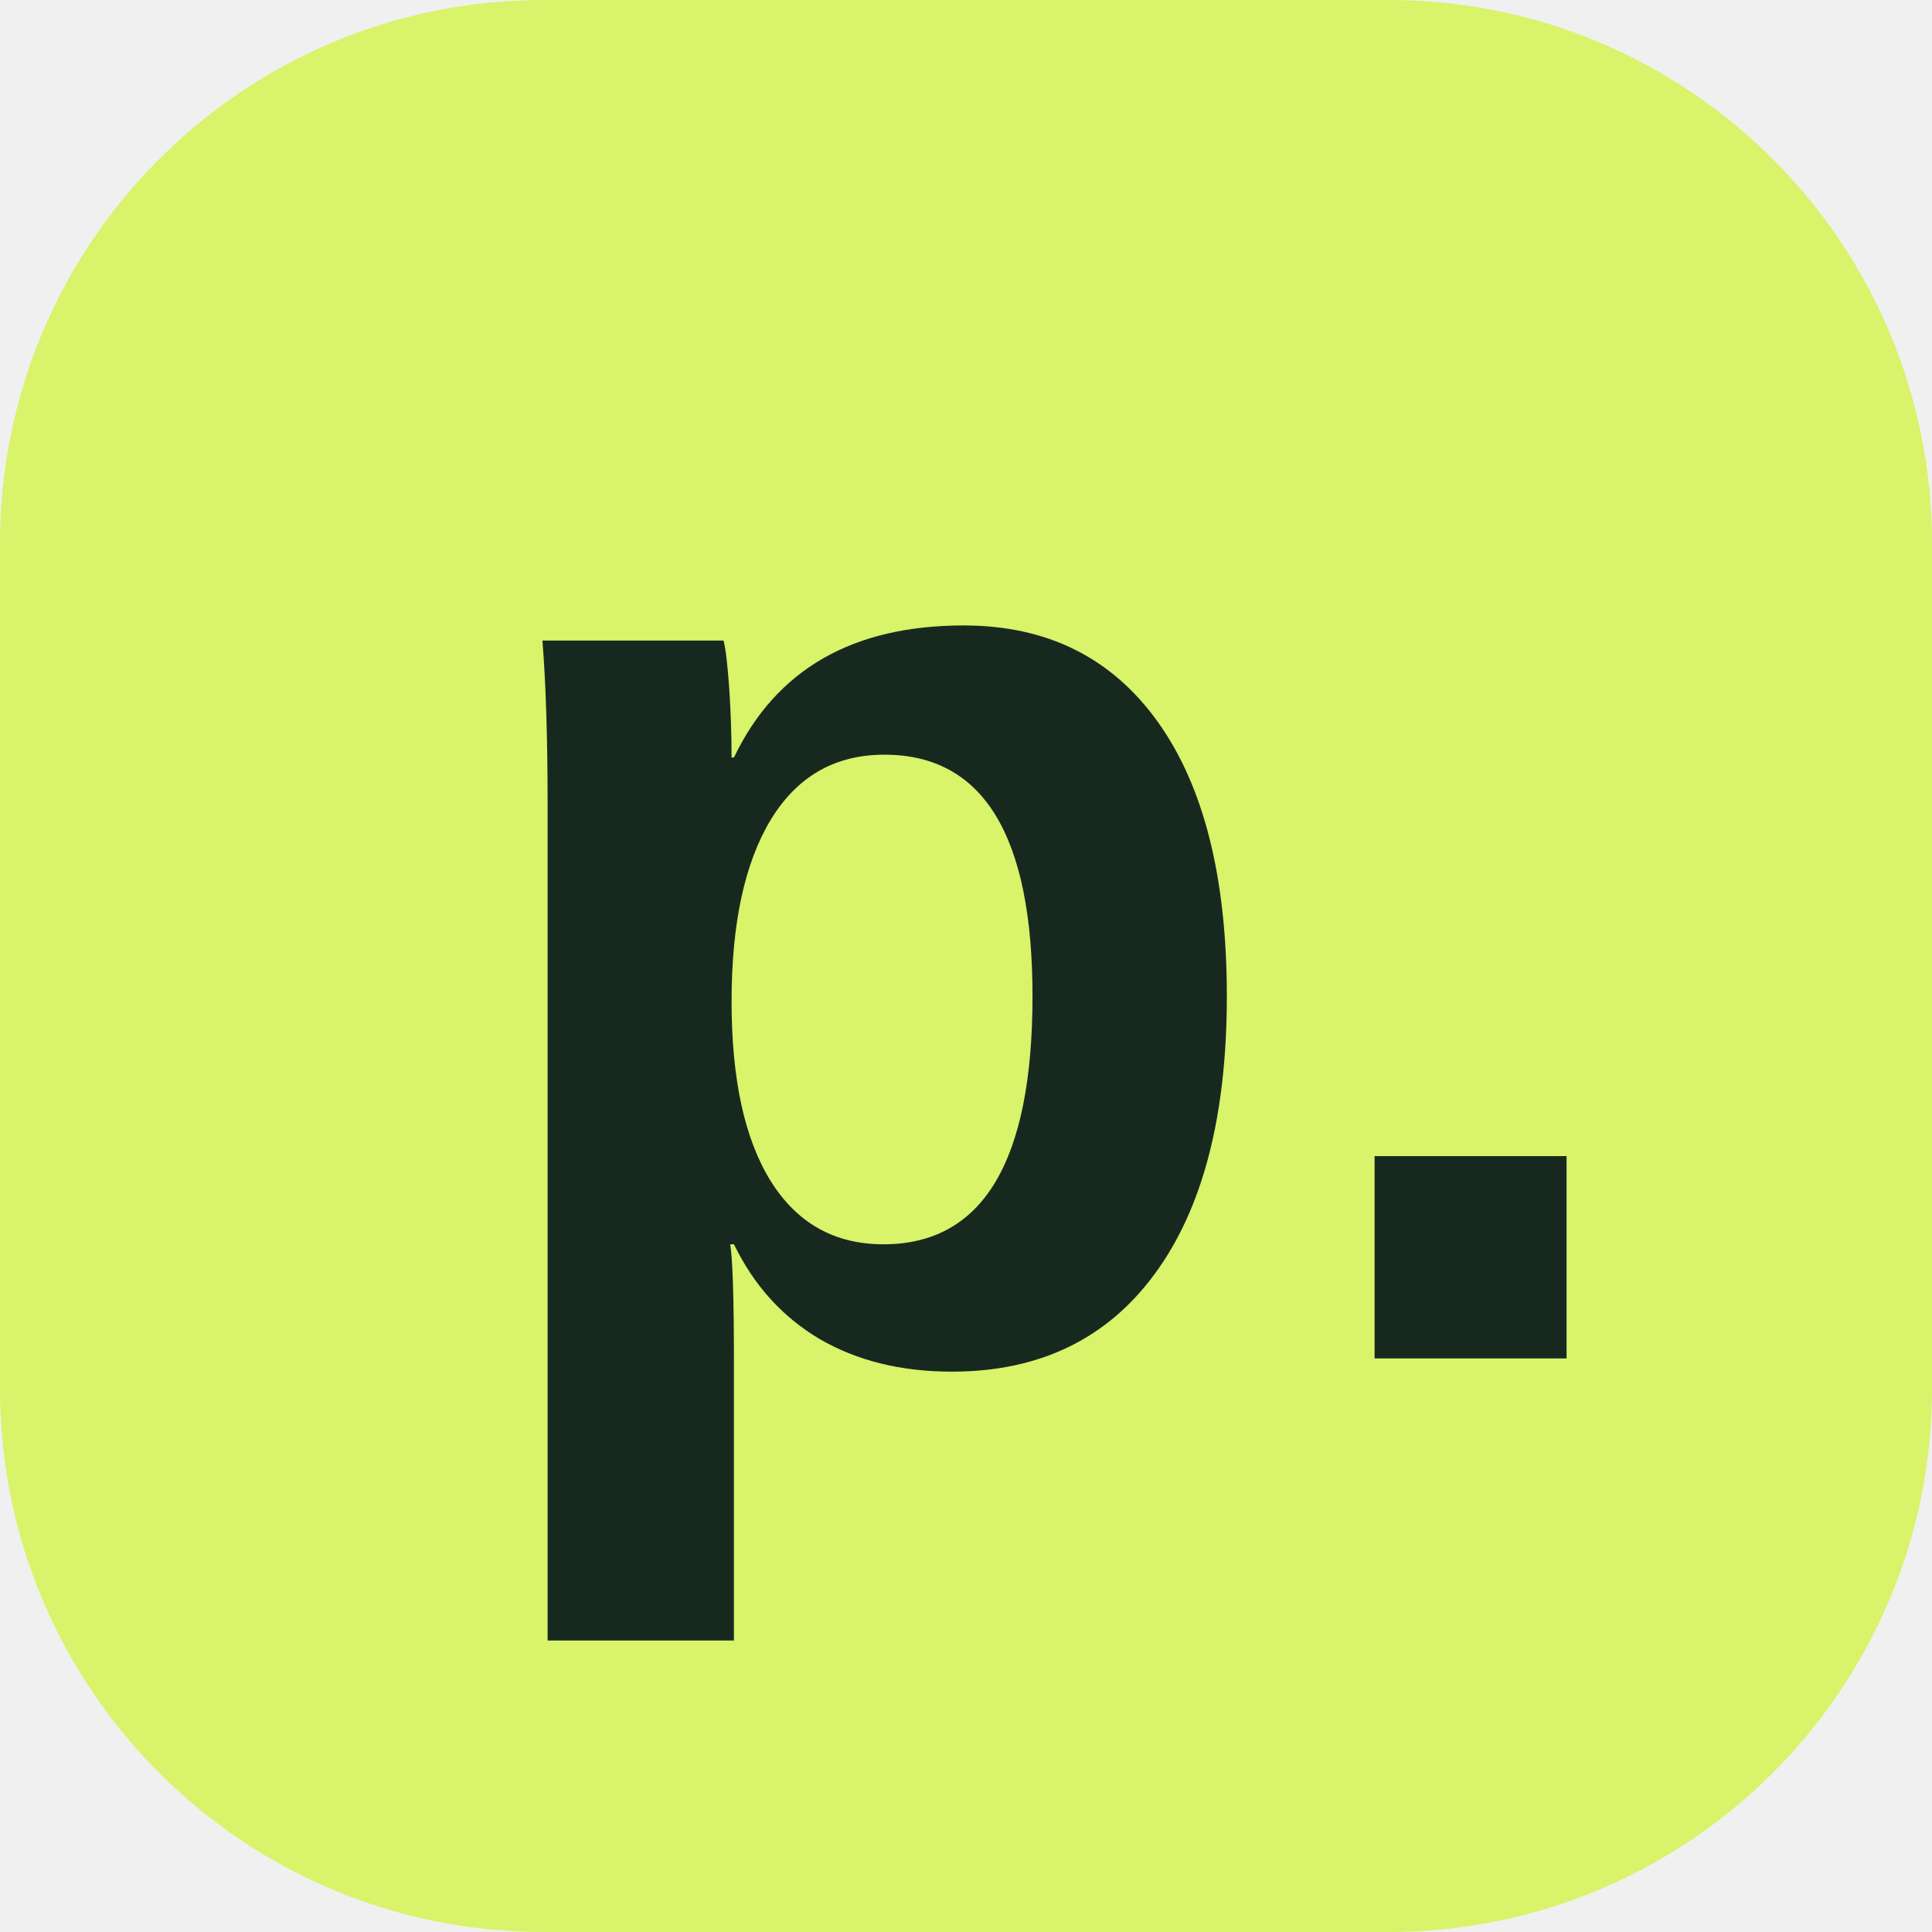
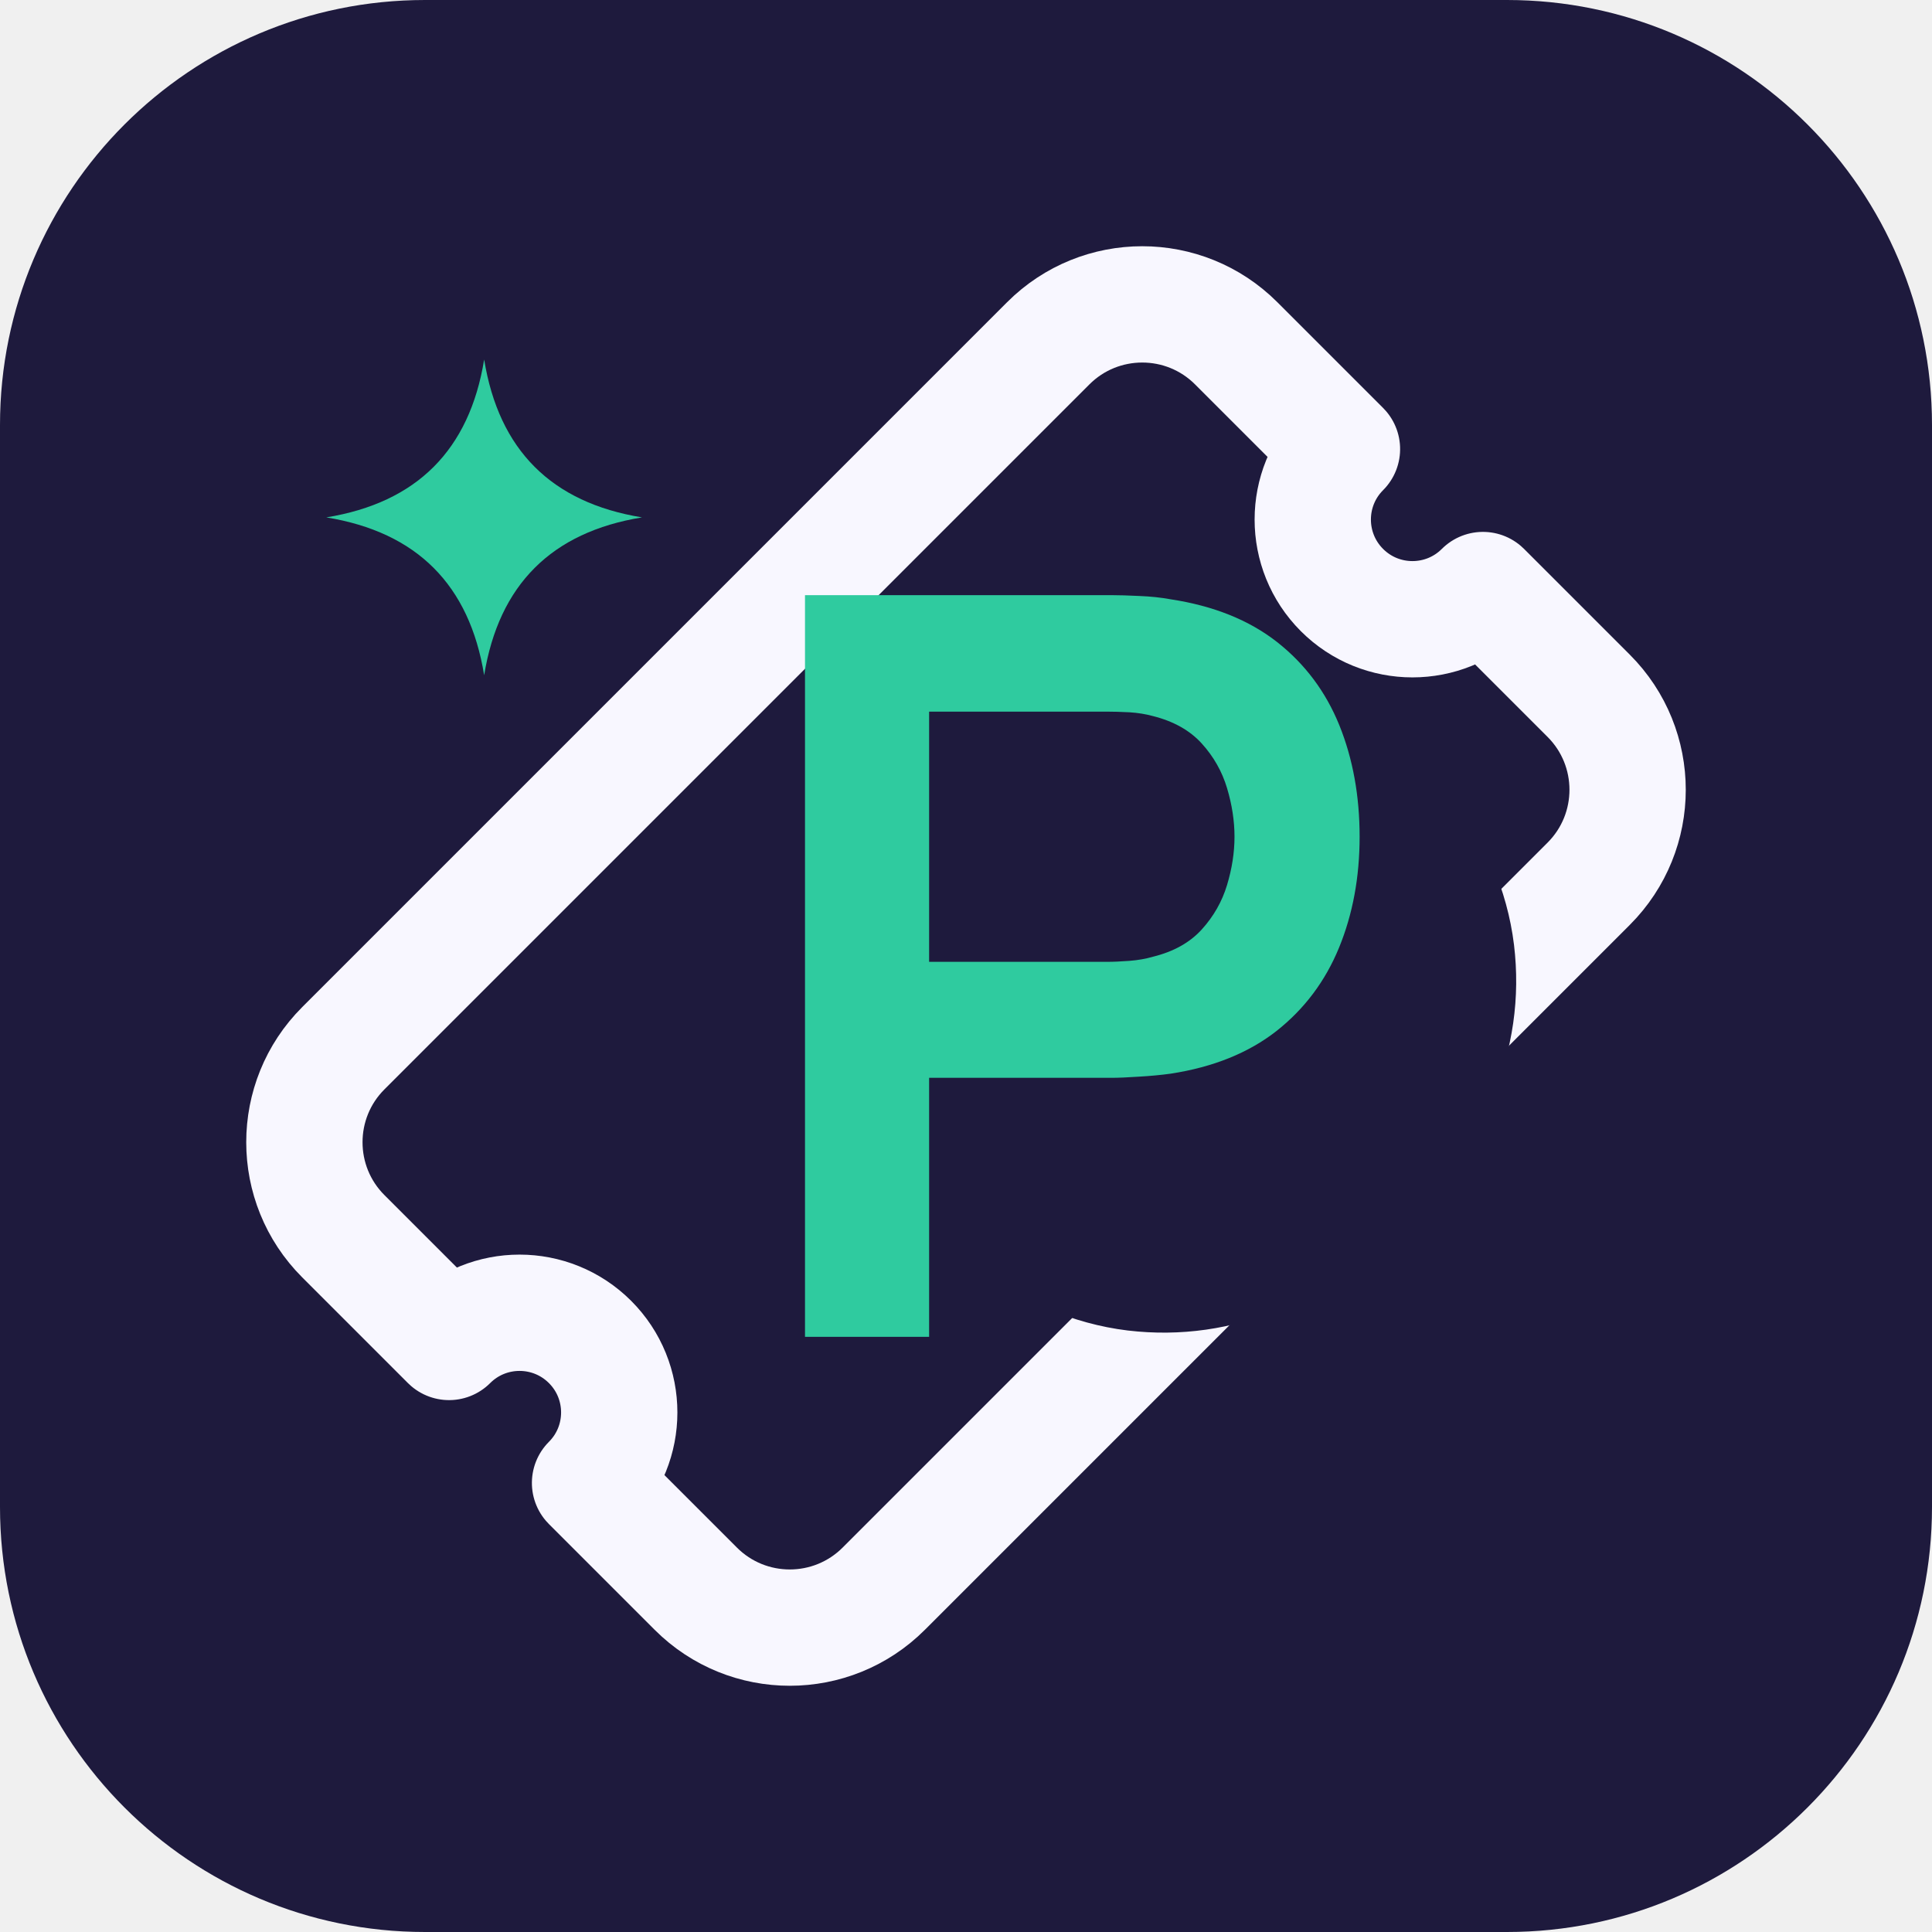
- <svg xmlns="http://www.w3.org/2000/svg" viewBox="0 0 64 64">
-   <rect width="64" height="64" rx="18" fill="#d9f36a" />
-   <text x="15" y="45" font-family="Arial,sans-serif" font-size="45" font-weight="700" fill="#17291f">p.</text>
+ <svg xmlns="http://www.w3.org/2000/svg" viewBox="0 0 100 100" role="img" aria-label="Parking Tracker">
+   <rect width="100" height="100" rx="22" fill="#1E1A3D" />
+   <g transform="translate(50 50) scale(0.86) translate(-50 -50)">
+     <mask id="m" maskUnits="userSpaceOnUse" x="0" y="0" width="100" height="100">
+       <rect width="100" height="100" fill="#fff" />
+       <path d="M40.31 72.32V27.68H58.75Q59.4 27.68 60.43 27.73Q61.45 27.77 62.32 27.93Q66.19 28.52 68.72 30.5Q71.24 32.48 72.47 35.51Q73.69 38.53 73.69 42.22Q73.69 45.88 72.45 48.9Q71.21 51.92 68.69 53.91Q66.16 55.89 62.32 56.48Q61.45 56.6 60.41 56.66Q59.37 56.73 58.75 56.73H47.78V72.32ZM47.78 49.75H58.44Q59.06 49.75 59.84 49.69Q60.61 49.63 61.26 49.44Q63.12 48.98 64.19 47.8Q65.26 46.62 65.71 45.13Q66.16 43.64 66.16 42.22Q66.16 40.79 65.71 39.29Q65.26 37.79 64.19 36.61Q63.12 35.43 61.26 34.96Q60.61 34.78 59.84 34.73Q59.06 34.69 58.44 34.69H47.78Z" fill="#000" stroke="#000" stroke-width="12" stroke-linejoin="round" />
+     </mask>
+     <path d="M35 12H44A6 6 0 0 0 56 12H65A8 8 0 0 1 73 20V80A8 8 0 0 1 65 88H56A6 6 0 0 0 44 88H35A8 8 0 0 1 27 80V20A8 8 0 0 1 35 12Z" transform="rotate(45 50 50)" fill="none" stroke="#F8F7FF" stroke-width="7" stroke-linejoin="round" mask="url(#m)" />
+     <path d="M40.31 72.32V27.68H58.75Q59.4 27.68 60.43 27.73Q61.45 27.77 62.32 27.93Q66.19 28.52 68.72 30.5Q71.24 32.48 72.47 35.51Q73.69 38.53 73.69 42.22Q73.69 45.88 72.45 48.9Q71.21 51.92 68.69 53.91Q66.16 55.89 62.32 56.48Q61.45 56.6 60.41 56.66Q59.37 56.73 58.75 56.73H47.78V72.32ZM47.78 49.75H58.44Q59.06 49.75 59.84 49.69Q60.61 49.63 61.26 49.44Q63.12 48.98 64.19 47.8Q65.26 46.62 65.71 45.13Q66.16 43.64 66.16 42.22Q66.16 40.79 65.71 39.29Q65.26 37.79 64.19 36.61Q63.12 35.43 61.26 34.96Q60.61 34.78 59.84 34.73Q59.06 34.69 58.44 34.69H47.78Z" fill="#2FCB9F" />
+     <path d="M21 13.5Q22.33 21.67 30.5 23Q22.33 24.33 21 32.5Q19.67 24.33 11.5 23Q19.67 21.67 21 13.5Z" fill="#2FCB9F" />
+   </g>
</svg>
